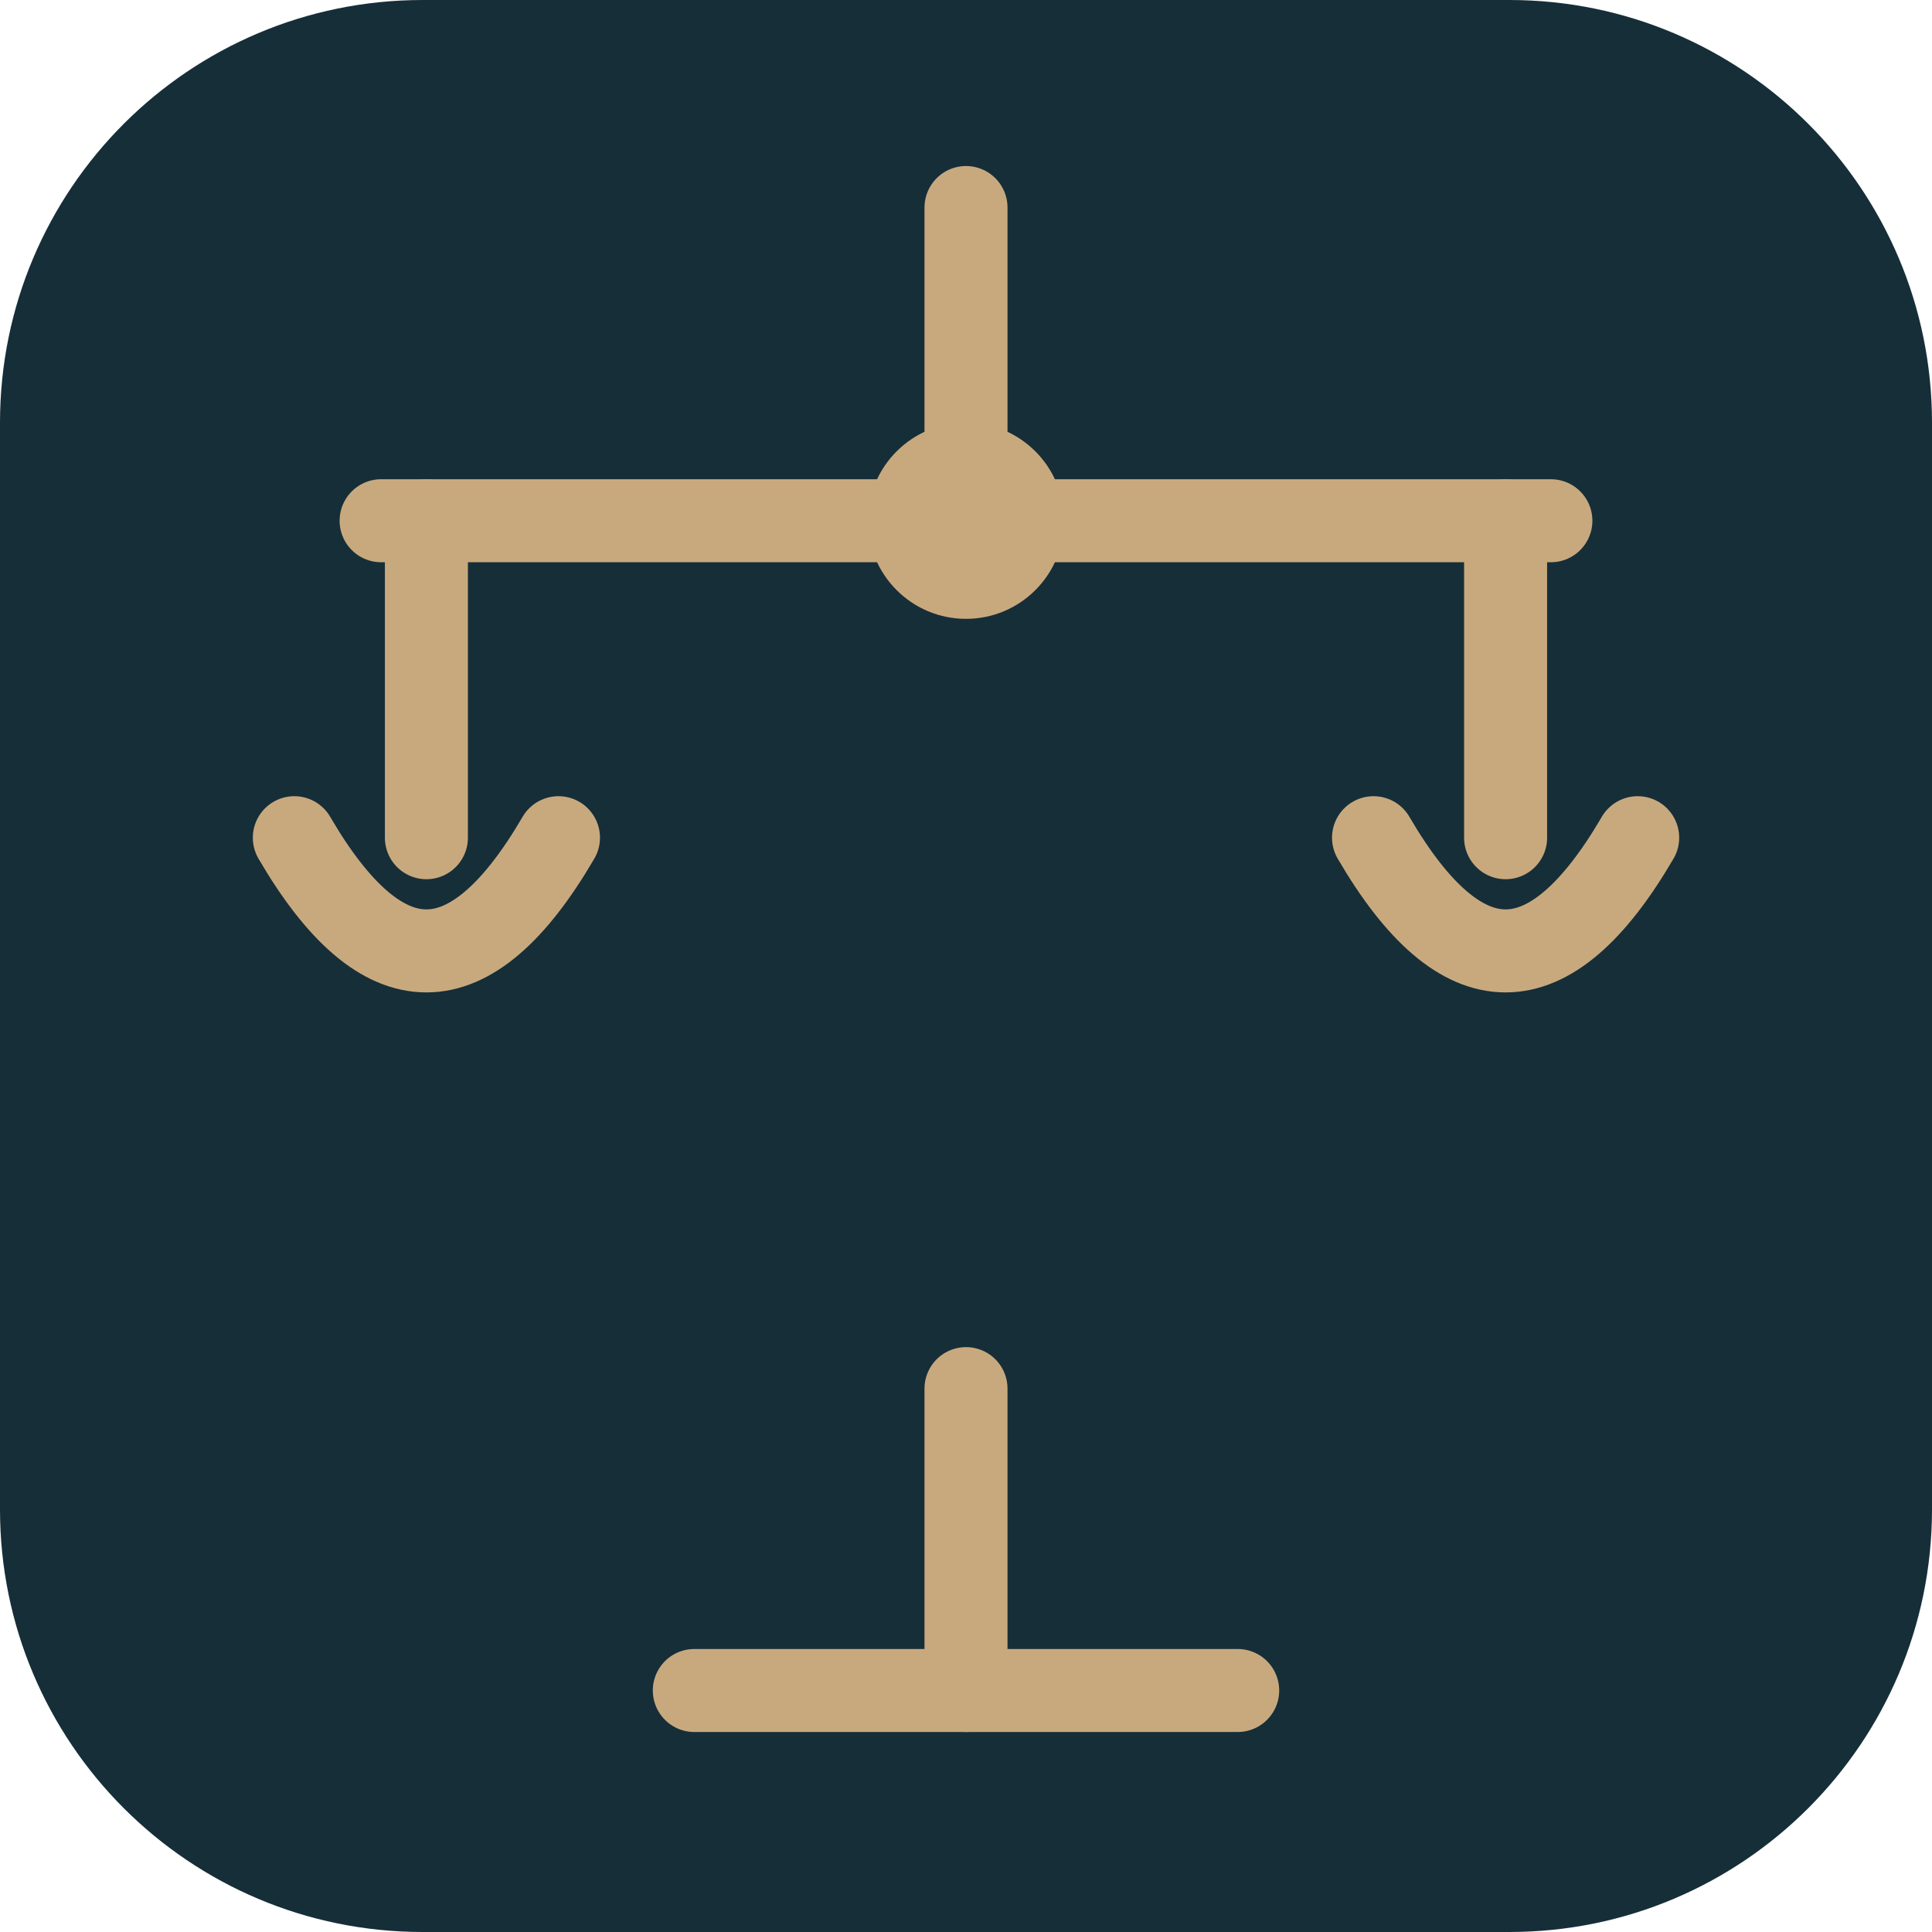
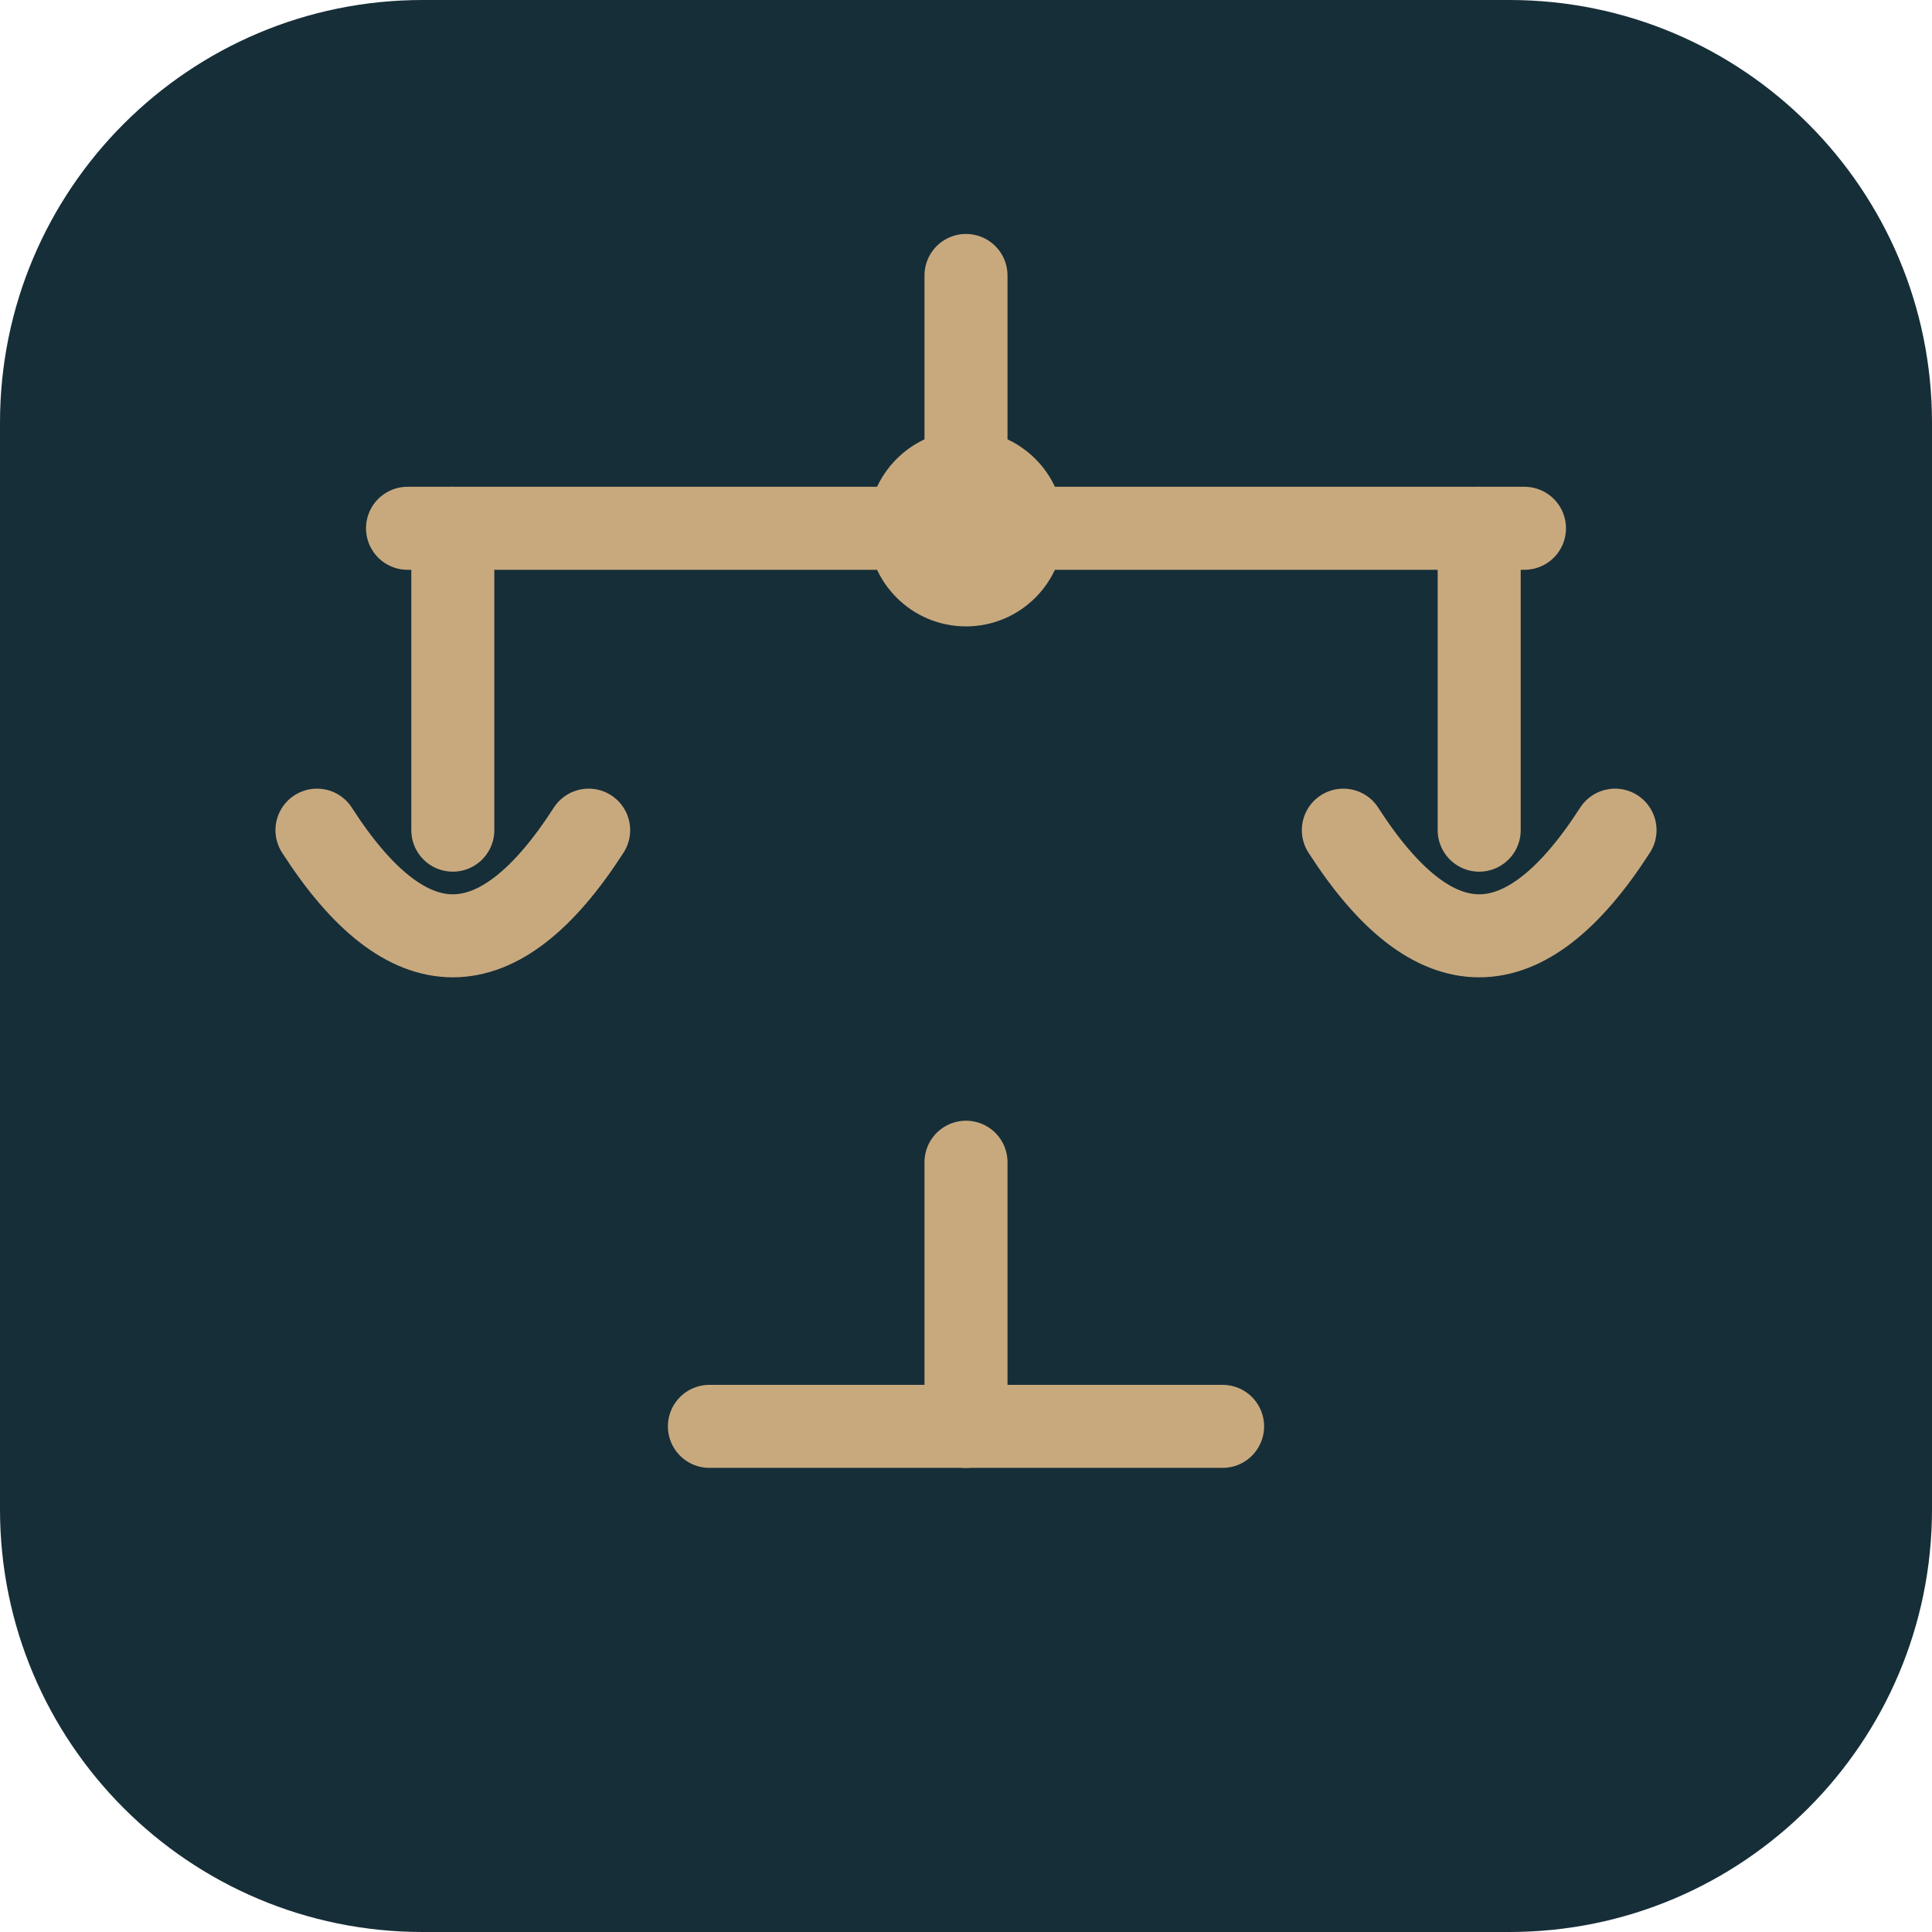
<svg xmlns="http://www.w3.org/2000/svg" viewBox="0 0 512 512">
  <rect width="512" height="512" rx="112" fill="#162E38" />
-   <g transform="translate(256,260)" fill="none" stroke="#C8A97E" stroke-width="22" stroke-linecap="round" stroke-linejoin="round">
-     <line x1="0" y1="-205" x2="0" y2="-122" />
-     <line x1="-155" y1="-122" x2="155" y2="-122" />
-     <circle cx="0" cy="-122" r="26" fill="#C8A97E" stroke="none" />
-     <line x1="-143" y1="-122" x2="-143" y2="-38" />
-     <line x1="143" y1="-122" x2="143" y2="-38" />
-     <path d="M-178 -38 Q-143 22 -108 -38" />
-     <path d="M108 -38 Q143 22 178 -38" />
-     <line x1="0" y1="108" x2="0" y2="188" />
-     <line x1="-72" y1="188" x2="72" y2="188" />
+   <g transform="translate(256,248)" fill="none" stroke="#C8A97E" stroke-width="22" stroke-linecap="round" stroke-linejoin="round">
+     <line x1="0" y1="-175" x2="0" y2="-108" />
+     <line x1="-148" y1="-108" x2="148" y2="-108" />
+     <circle cx="0" cy="-108" r="26" fill="#C8A97E" stroke="none" />
+     <line x1="-136" y1="-108" x2="-136" y2="-28" />
+     <line x1="136" y1="-108" x2="136" y2="-28" />
+     <path d="M-172 -28 Q-136 28 -100 -28" />
+     <path d="M100 -28 Q136 28 172 -28" />
+     <line x1="0" y1="60" x2="0" y2="130" />
+     <line x1="-68" y1="130" x2="68" y2="130" />
  </g>
</svg>
